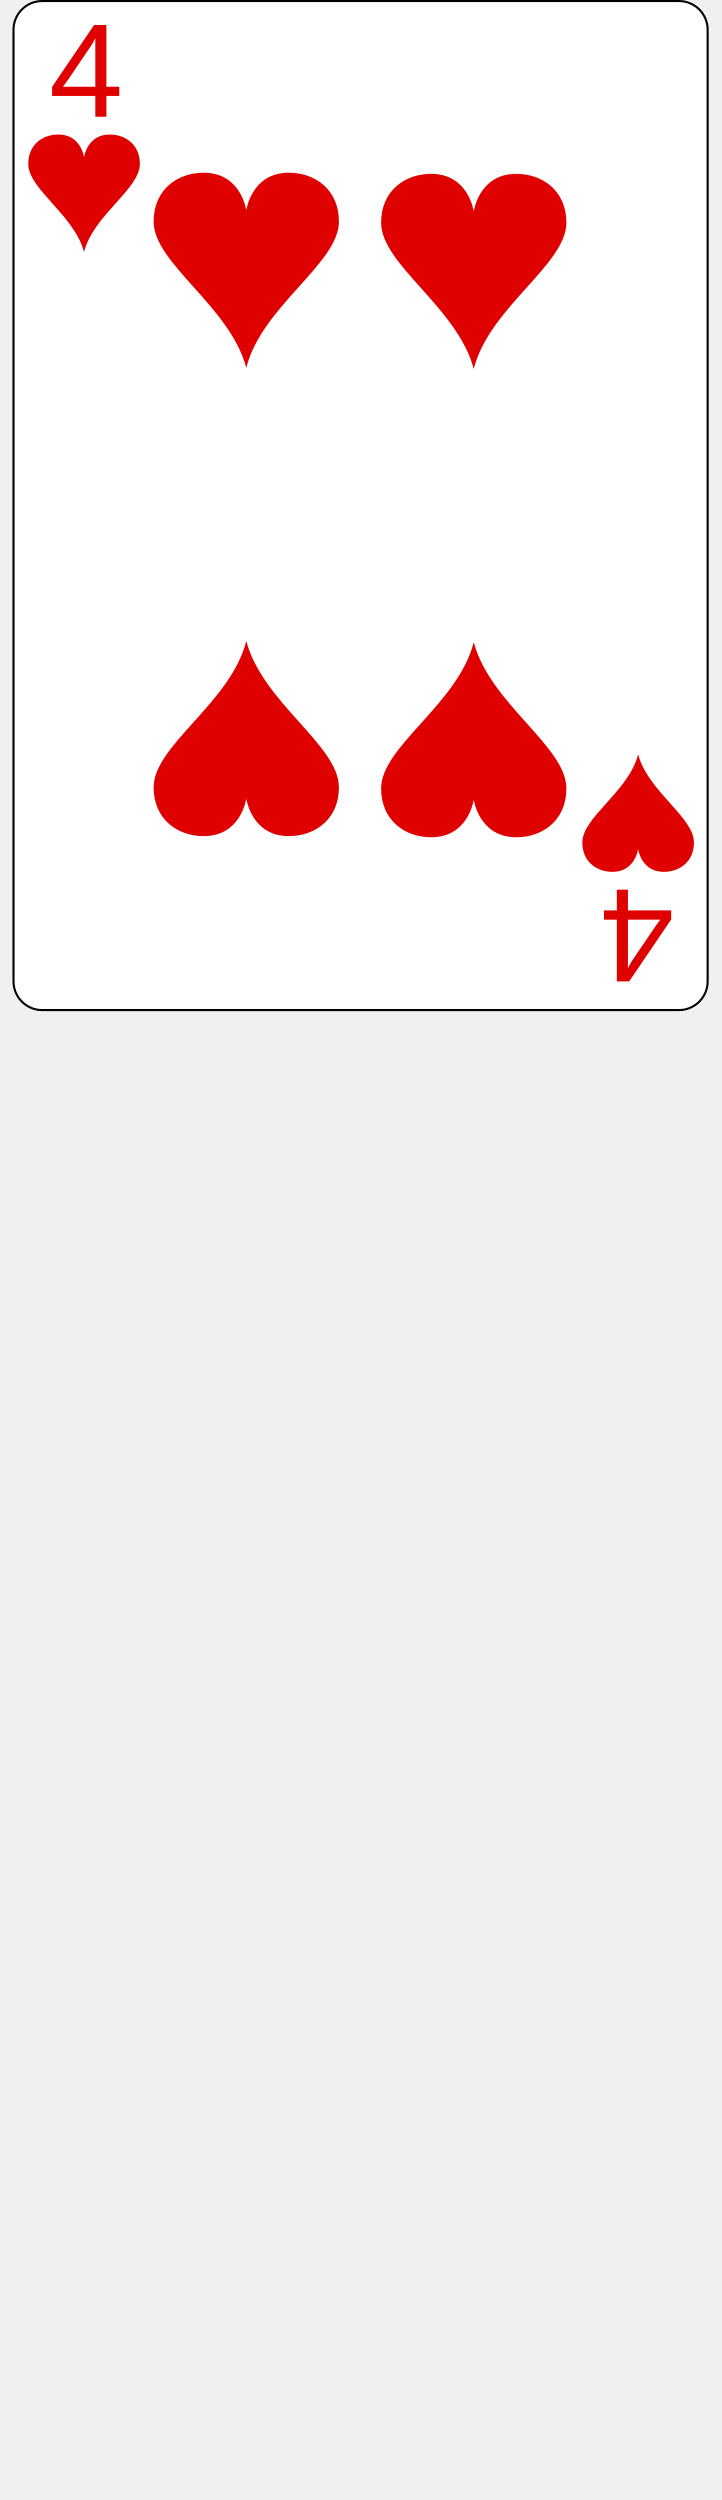
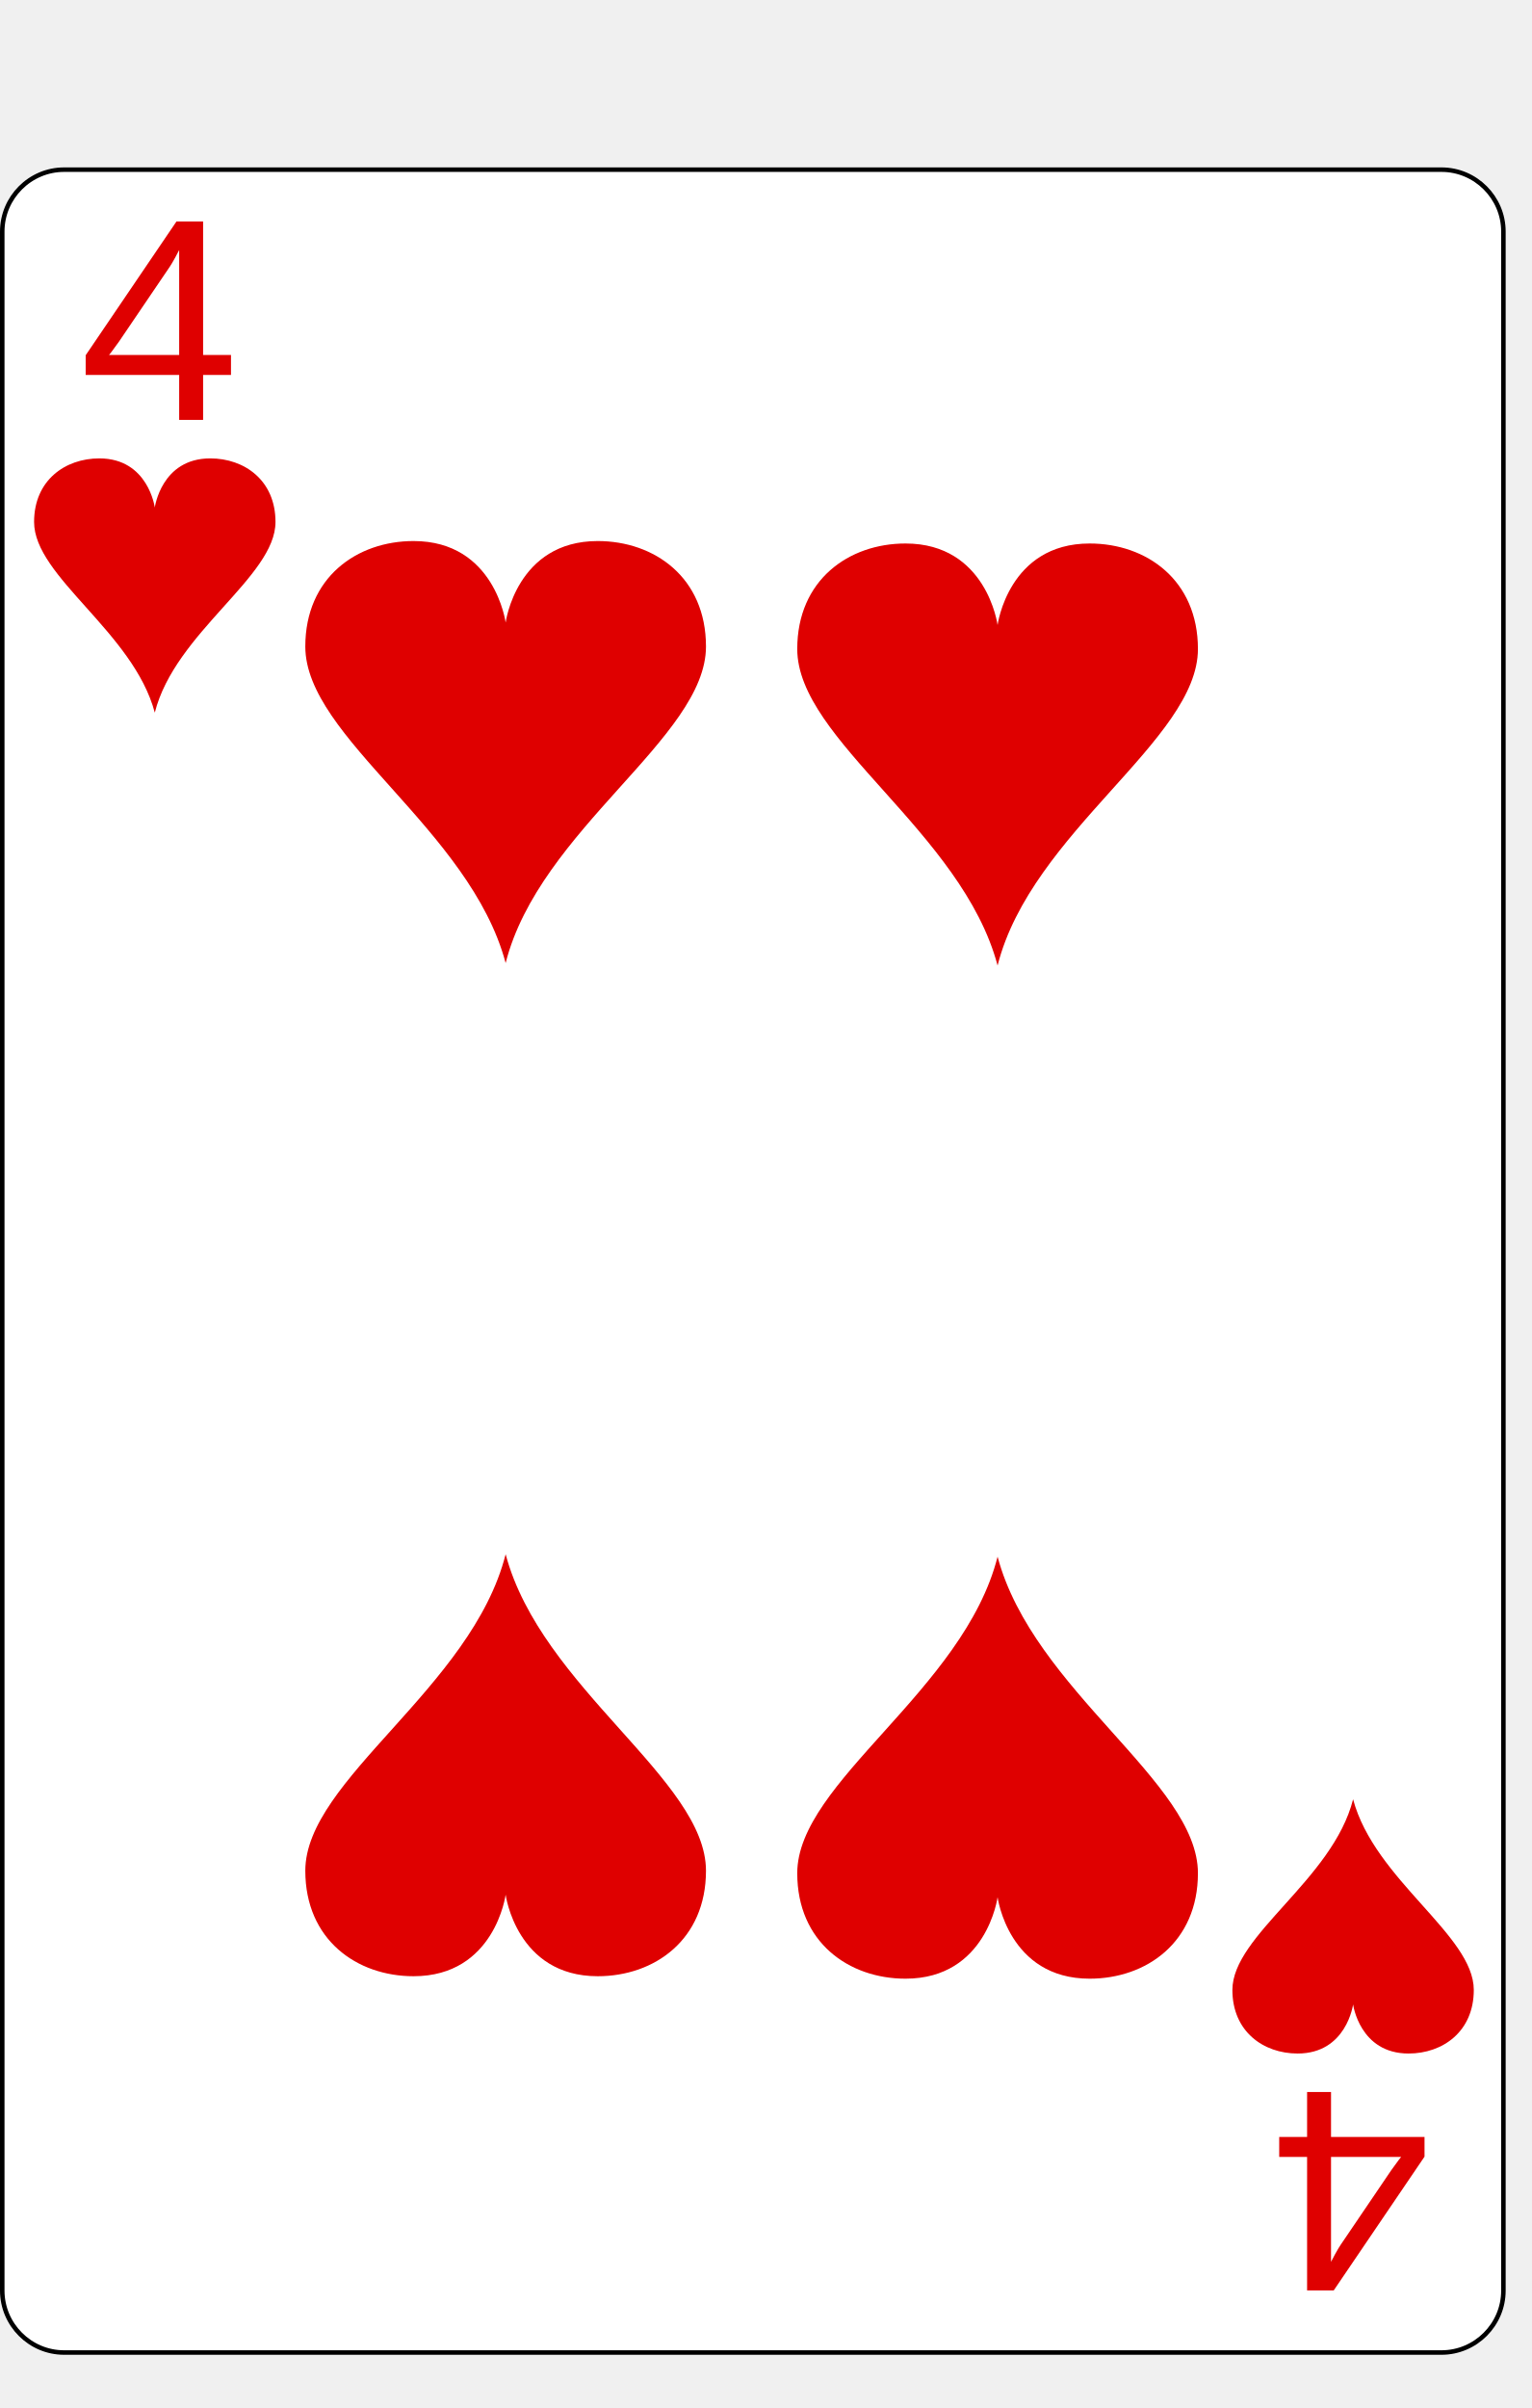
- <svg xmlns="http://www.w3.org/2000/svg" xmlns:xlink="http://www.w3.org/1999/xlink" width="70pt" height="242.667pt" viewBox="0 0 167.087 600" xml:space="preserve" id="svg2" version="1.1">
+ <svg xmlns="http://www.w3.org/2000/svg" xmlns:xlink="http://www.w3.org/1999/xlink" width="70pt" height="110pt" viewBox="0 0 170 230" xml:space="preserve" id="svg2" version="1.1">
  <defs id="defs41">
    <radialGradient xlink:href="#linearGradient3773" id="radialGradient3781" cx="-0.158" cy="-8.835" fx="-0.158" fy="-8.835" r="8" gradientTransform="matrix(-1.584269,-0.02349808,0.03071979,-2.477574,-0.2485638,-26.71351)" gradientUnits="userSpaceOnUse" />
    <linearGradient id="linearGradient3773">
      <stop style="stop-color:#000000;stop-opacity:1;" offset="0" id="stop3775" />
      <stop style="stop-color:#000000;stop-opacity:0.649;" offset="1" id="stop3777" />
    </linearGradient>
    <radialGradient xlink:href="#linearGradient3773" id="radialGradient3957" cx="-0.158" cy="-8.835" fx="-0.158" fy="-8.835" r="8" gradientTransform="matrix(-1.584269,-0.02349808,0.03071979,-2.477574,-0.2485638,-26.71351)" gradientUnits="userSpaceOnUse" />
    <linearGradient id="linearGradient3959">
      <stop style="stop-color:#000000;stop-opacity:1;" offset="0" id="stop3961" />
      <stop style="stop-color:#000000;stop-opacity:0.649;" offset="1" id="stop3963" />
    </linearGradient>
    <radialGradient r="81.903" fy="509.476" fx="168.025" cy="509.476" cx="168.025" gradientTransform="matrix(1.25656,-0.7774064,0.3366382,0.5361257,-221.2021,359.2426)" gradientUnits="userSpaceOnUse" id="radialGradient3975" xlink:href="#linearGradient3784-4" />
    <linearGradient id="linearGradient3784-4">
      <stop style="stop-color:#ffffff;stop-opacity:0.435;" offset="0" id="stop3786-8" />
      <stop style="stop-color:#000000;stop-opacity:0;" offset="1" id="stop3788-6" />
    </linearGradient>
    <radialGradient xlink:href="#linearGradient3784-4-5" id="radialGradient3929" gradientUnits="userSpaceOnUse" gradientTransform="matrix(1.25656,-0.7774064,0.3366382,0.5361257,-221.2021,359.2426)" cx="168.025" cy="509.476" fx="168.025" fy="509.476" r="81.903" />
    <linearGradient id="linearGradient3784-4-5">
      <stop style="stop-color:#ffffff;stop-opacity:0.489;" offset="0" id="stop3786-8-0" />
      <stop style="stop-color:#000000;stop-opacity:0;" offset="1" id="stop3788-6-3" />
    </linearGradient>
    <radialGradient xlink:href="#linearGradient3784-4-1" id="radialGradient3927" gradientUnits="userSpaceOnUse" gradientTransform="matrix(1.25656,-0.7774064,0.3366382,0.5361257,-221.2021,359.2426)" cx="168.025" cy="509.476" fx="168.025" fy="509.476" r="81.903" />
    <linearGradient id="linearGradient3784-4-1">
      <stop style="stop-color:#ffffff;stop-opacity:0.237;" offset="0" id="stop3786-8-03" />
      <stop style="stop-color:#000000;stop-opacity:0;" offset="1" id="stop3788-6-6" />
    </linearGradient>
    <radialGradient xlink:href="#linearGradient3768" id="radialGradient3776" cx="-0.206" cy="-4.579" fx="-0.206" fy="-4.579" r="8" gradientTransform="matrix(-1,0,0,-1.720176,-0.4120407,-13.02719)" gradientUnits="userSpaceOnUse" />
    <linearGradient id="linearGradient3768">
      <stop style="stop-color:#df0000;stop-opacity:1;" offset="0" id="stop3770" />
      <stop style="stop-color:#df0000;stop-opacity:0.672;" offset="1" id="stop3772" />
    </linearGradient>
    <radialGradient r="81.903" fy="511.223" fx="171.487" cy="511.223" cx="171.487" gradientTransform="matrix(1.152989,-0.6739155,0.3948202,0.6754904,-233.6326,270.4008)" gradientUnits="userSpaceOnUse" id="radialGradient4013" xlink:href="#linearGradient3784-4-6" />
    <linearGradient id="linearGradient3784-4-6">
      <stop style="stop-color:#ffffff;stop-opacity:0.313;" offset="0" id="stop3786-8-8" />
      <stop style="stop-color:#000000;stop-opacity:0;" offset="1" id="stop3788-6-8" />
    </linearGradient>
    <radialGradient r="81.903" fy="492.632" fx="159.354" cy="492.632" cx="159.354" gradientTransform="matrix(1.089478,-0.715138,0.4464527,0.6562658,-244.9333,290.9185)" gradientUnits="userSpaceOnUse" id="radialGradient4013-8" xlink:href="#linearGradient3784-4-2" />
    <linearGradient id="linearGradient3784-4-2">
      <stop style="stop-color:#ffffff;stop-opacity:0.29;" offset="0" id="stop3786-8-1" />
      <stop style="stop-color:#000000;stop-opacity:0;" offset="1" id="stop3788-6-5" />
    </linearGradient>
    <radialGradient r="81.903" fy="492.632" fx="159.354" cy="492.632" cx="159.354" gradientTransform="matrix(1.089478,-0.715138,0.4464527,0.6562658,-244.9333,290.9185)" gradientUnits="userSpaceOnUse" id="radialGradient3073" xlink:href="#linearGradient3784-4-2" />
  </defs>
  <g id="Layer_x0020_1" style="fill-rule:nonzero;clip-rule:nonzero;stroke:#000000;stroke-miterlimit:4;">
    <path style="fill:#FFFFFF;stroke-width:0.5;" d="M166.837,235.548c0,3.777-3.087,6.869-6.871,6.869H7.111c-3.775,0-6.861-3.092-6.861-6.869V7.12C0.25,3.343,3.336,0.25,7.111,0.25h152.855    c3.784,0,6.871,3.093,6.871,6.87v228.428z" id="path5" />
    <g style="stroke:none;" id="g7">
      <g id="g9">

			</g>
    </g>
    <g id="g15">

		</g>
    <g id="g19">

		</g>
    <g style="stroke:none;" id="g23">
      <g id="g25">

			</g>
    </g>
    <g style="stroke:none;" id="g31">
      <g id="g33">

			</g>
    </g>
  </g>
  <text xml:space="preserve" style="font-size:32px;font-style:normal;font-weight:normal;line-height:125%;letter-spacing:0px;word-spacing:0px;fill:#df0000;fill-opacity:1;stroke:none;font-family:Bitstream Vera Sans" x="8.775" y="28.013" id="text3788">
    <tspan id="tspan3790" x="8.775" y="28.013" style="font-style:normal;font-variant:normal;font-weight:normal;font-stretch:normal;fill:#df0000;fill-opacity:1;font-family:Arial;-inkscape-font-specification:Arial">4</tspan>
  </text>
  <g transform="matrix(1.674307,0,0,1.566992,17.17751,46.38532)" id="layer1-9-6" style="fill:#df0000;fill-opacity:1">
    <path style="fill:#df0000;fill-opacity:1" id="hl-8" d="M 3.676,-9 C 0.433,-9 0,-5.523 0,-5.523 0,-5.523 -0.433,-9 -3.676,-9 -5.946,-9 -8,-7.441 -8,-4.5 -8,-0.614 -1.421,3.294 0,9 1.352,3.299 8,-0.614 8,-4.5 8,-7.441 5.946,-9 3.676,-9 z" />
  </g>
  <text xml:space="preserve" style="font-size:32px;font-style:normal;font-weight:normal;line-height:125%;letter-spacing:0px;word-spacing:0px;fill:#df0000;fill-opacity:1;stroke:none;font-family:Bitstream Vera Sans" x="-158.818" y="-213.515" id="text3788-4" transform="scale(-1,-1)">
    <tspan id="tspan3790-3" x="-158.818" y="-213.515" style="font-style:normal;font-variant:normal;font-weight:normal;font-stretch:normal;fill:#df0000;fill-opacity:1;font-family:Arial;-inkscape-font-specification:Arial">4</tspan>
  </text>
  <g transform="matrix(-1.674307,0,0,-1.566992,150.156,195.1431)" id="layer1-9-6-5" style="fill:#df0000;fill-opacity:1">
    <path style="fill:#df0000;fill-opacity:1" id="hl-8-1" d="M 3.676,-9 C 0.433,-9 0,-5.523 0,-5.523 0,-5.523 -0.433,-9 -3.676,-9 -5.946,-9 -8,-7.441 -8,-4.5 -8,-0.614 -1.421,3.294 0,9 1.352,3.299 8,-0.614 8,-4.5 8,-7.441 5.946,-9 3.676,-9 z" />
  </g>
  <g transform="matrix(2.779008,0,0,2.600887,56.11227,64.85977)" id="layer1-9-6-8" style="fill:#df0000;fill-opacity:1">
    <path style="fill:#df0000;fill-opacity:1" id="hl-8-8" d="M 3.676,-9 C 0.433,-9 0,-5.523 0,-5.523 0,-5.523 -0.433,-9 -3.676,-9 -5.946,-9 -8,-7.441 -8,-4.5 -8,-0.614 -1.421,3.294 0,9 1.352,3.299 8,-0.614 8,-4.5 8,-7.441 5.946,-9 3.676,-9 z" />
  </g>
  <g transform="matrix(-2.779008,0,0,-2.600887,56.11227,177.2622)" id="layer1-9-6-8-9" style="fill:#df0000;fill-opacity:1">
    <path style="fill:#df0000;fill-opacity:1" id="hl-8-8-5" d="M 3.676,-9 C 0.433,-9 0,-5.523 0,-5.523 0,-5.523 -0.433,-9 -3.676,-9 -5.946,-9 -8,-7.441 -8,-4.5 -8,-0.614 -1.421,3.294 0,9 1.352,3.299 8,-0.614 8,-4.5 8,-7.441 5.946,-9 3.676,-9 z" />
  </g>
  <g transform="matrix(2.779008,0,0,2.600887,110.7045,65.1323)" id="layer1-9-6-8-0" style="fill:#df0000;fill-opacity:1">
    <path style="fill:#df0000;fill-opacity:1" id="hl-8-8-6" d="M 3.676,-9 C 0.433,-9 0,-5.523 0,-5.523 0,-5.523 -0.433,-9 -3.676,-9 -5.946,-9 -8,-7.441 -8,-4.5 -8,-0.614 -1.421,3.294 0,9 1.352,3.299 8,-0.614 8,-4.5 8,-7.441 5.946,-9 3.676,-9 z" />
  </g>
  <g transform="matrix(-2.779008,0,0,-2.600887,110.7045,177.5347)" id="layer1-9-6-8-9-8" style="fill:#df0000;fill-opacity:1">
    <path style="fill:#df0000;fill-opacity:1" id="hl-8-8-5-9" d="M 3.676,-9 C 0.433,-9 0,-5.523 0,-5.523 0,-5.523 -0.433,-9 -3.676,-9 -5.946,-9 -8,-7.441 -8,-4.5 -8,-0.614 -1.421,3.294 0,9 1.352,3.299 8,-0.614 8,-4.5 8,-7.441 5.946,-9 3.676,-9 z" />
  </g>
</svg>
